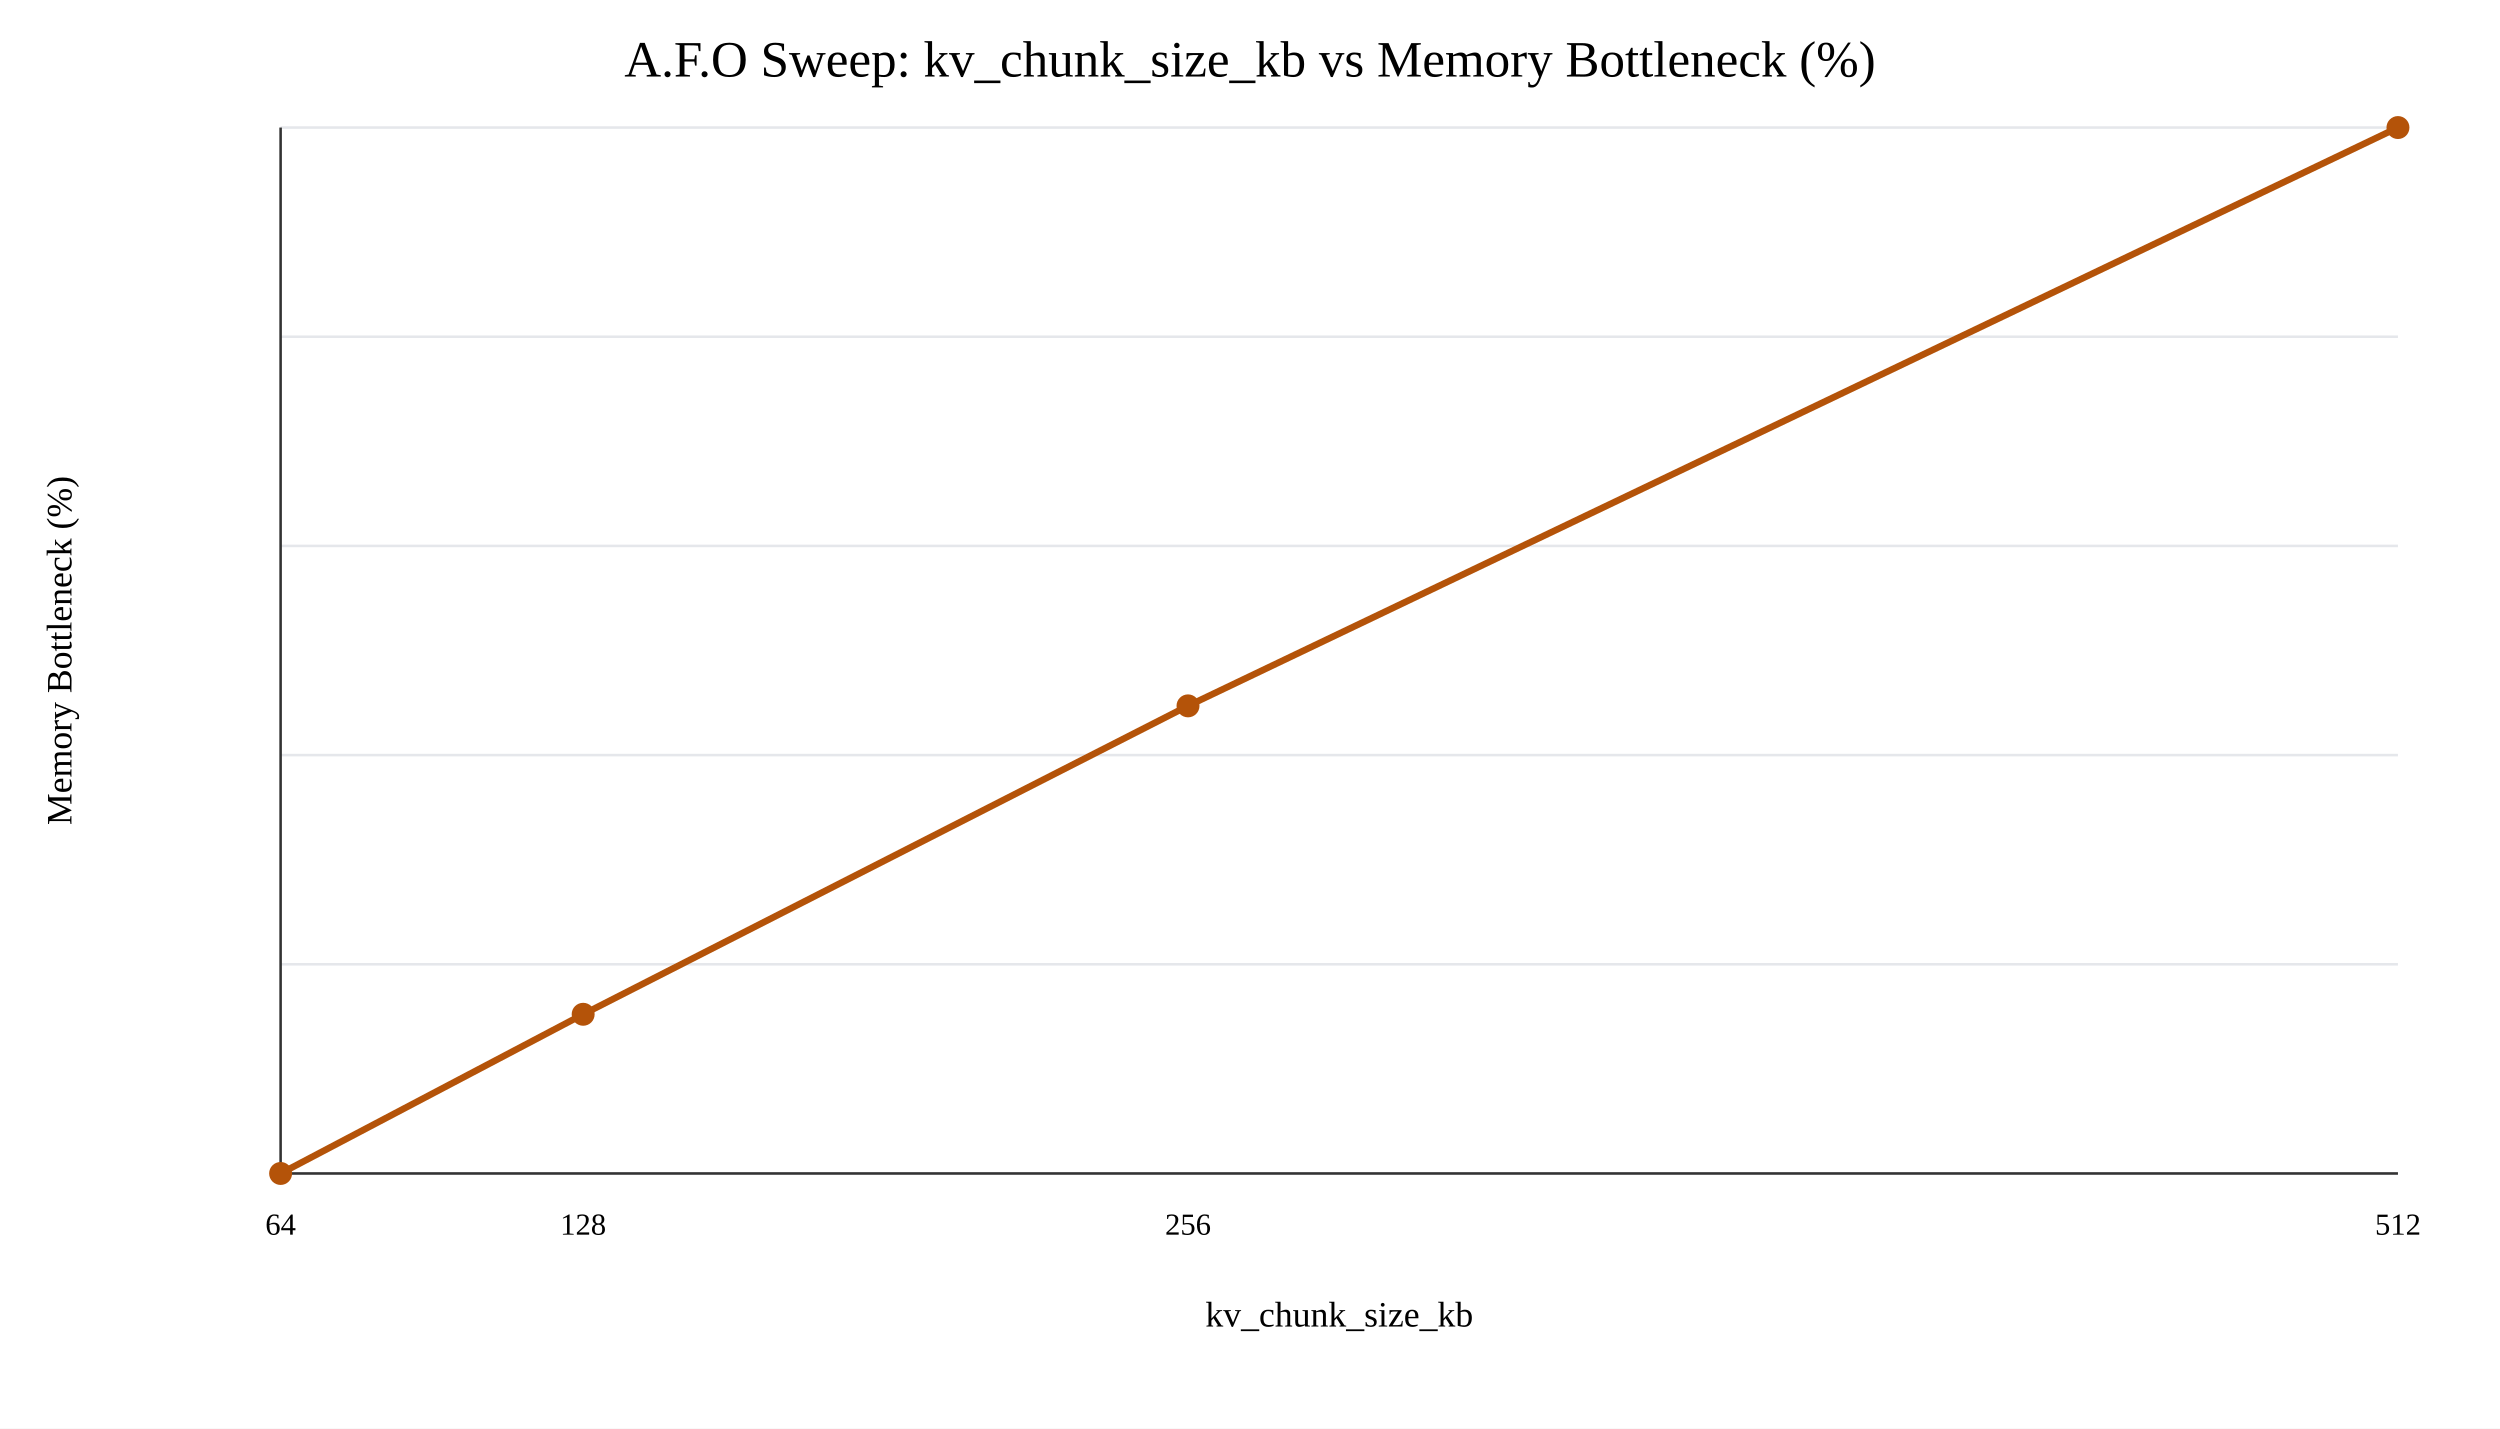
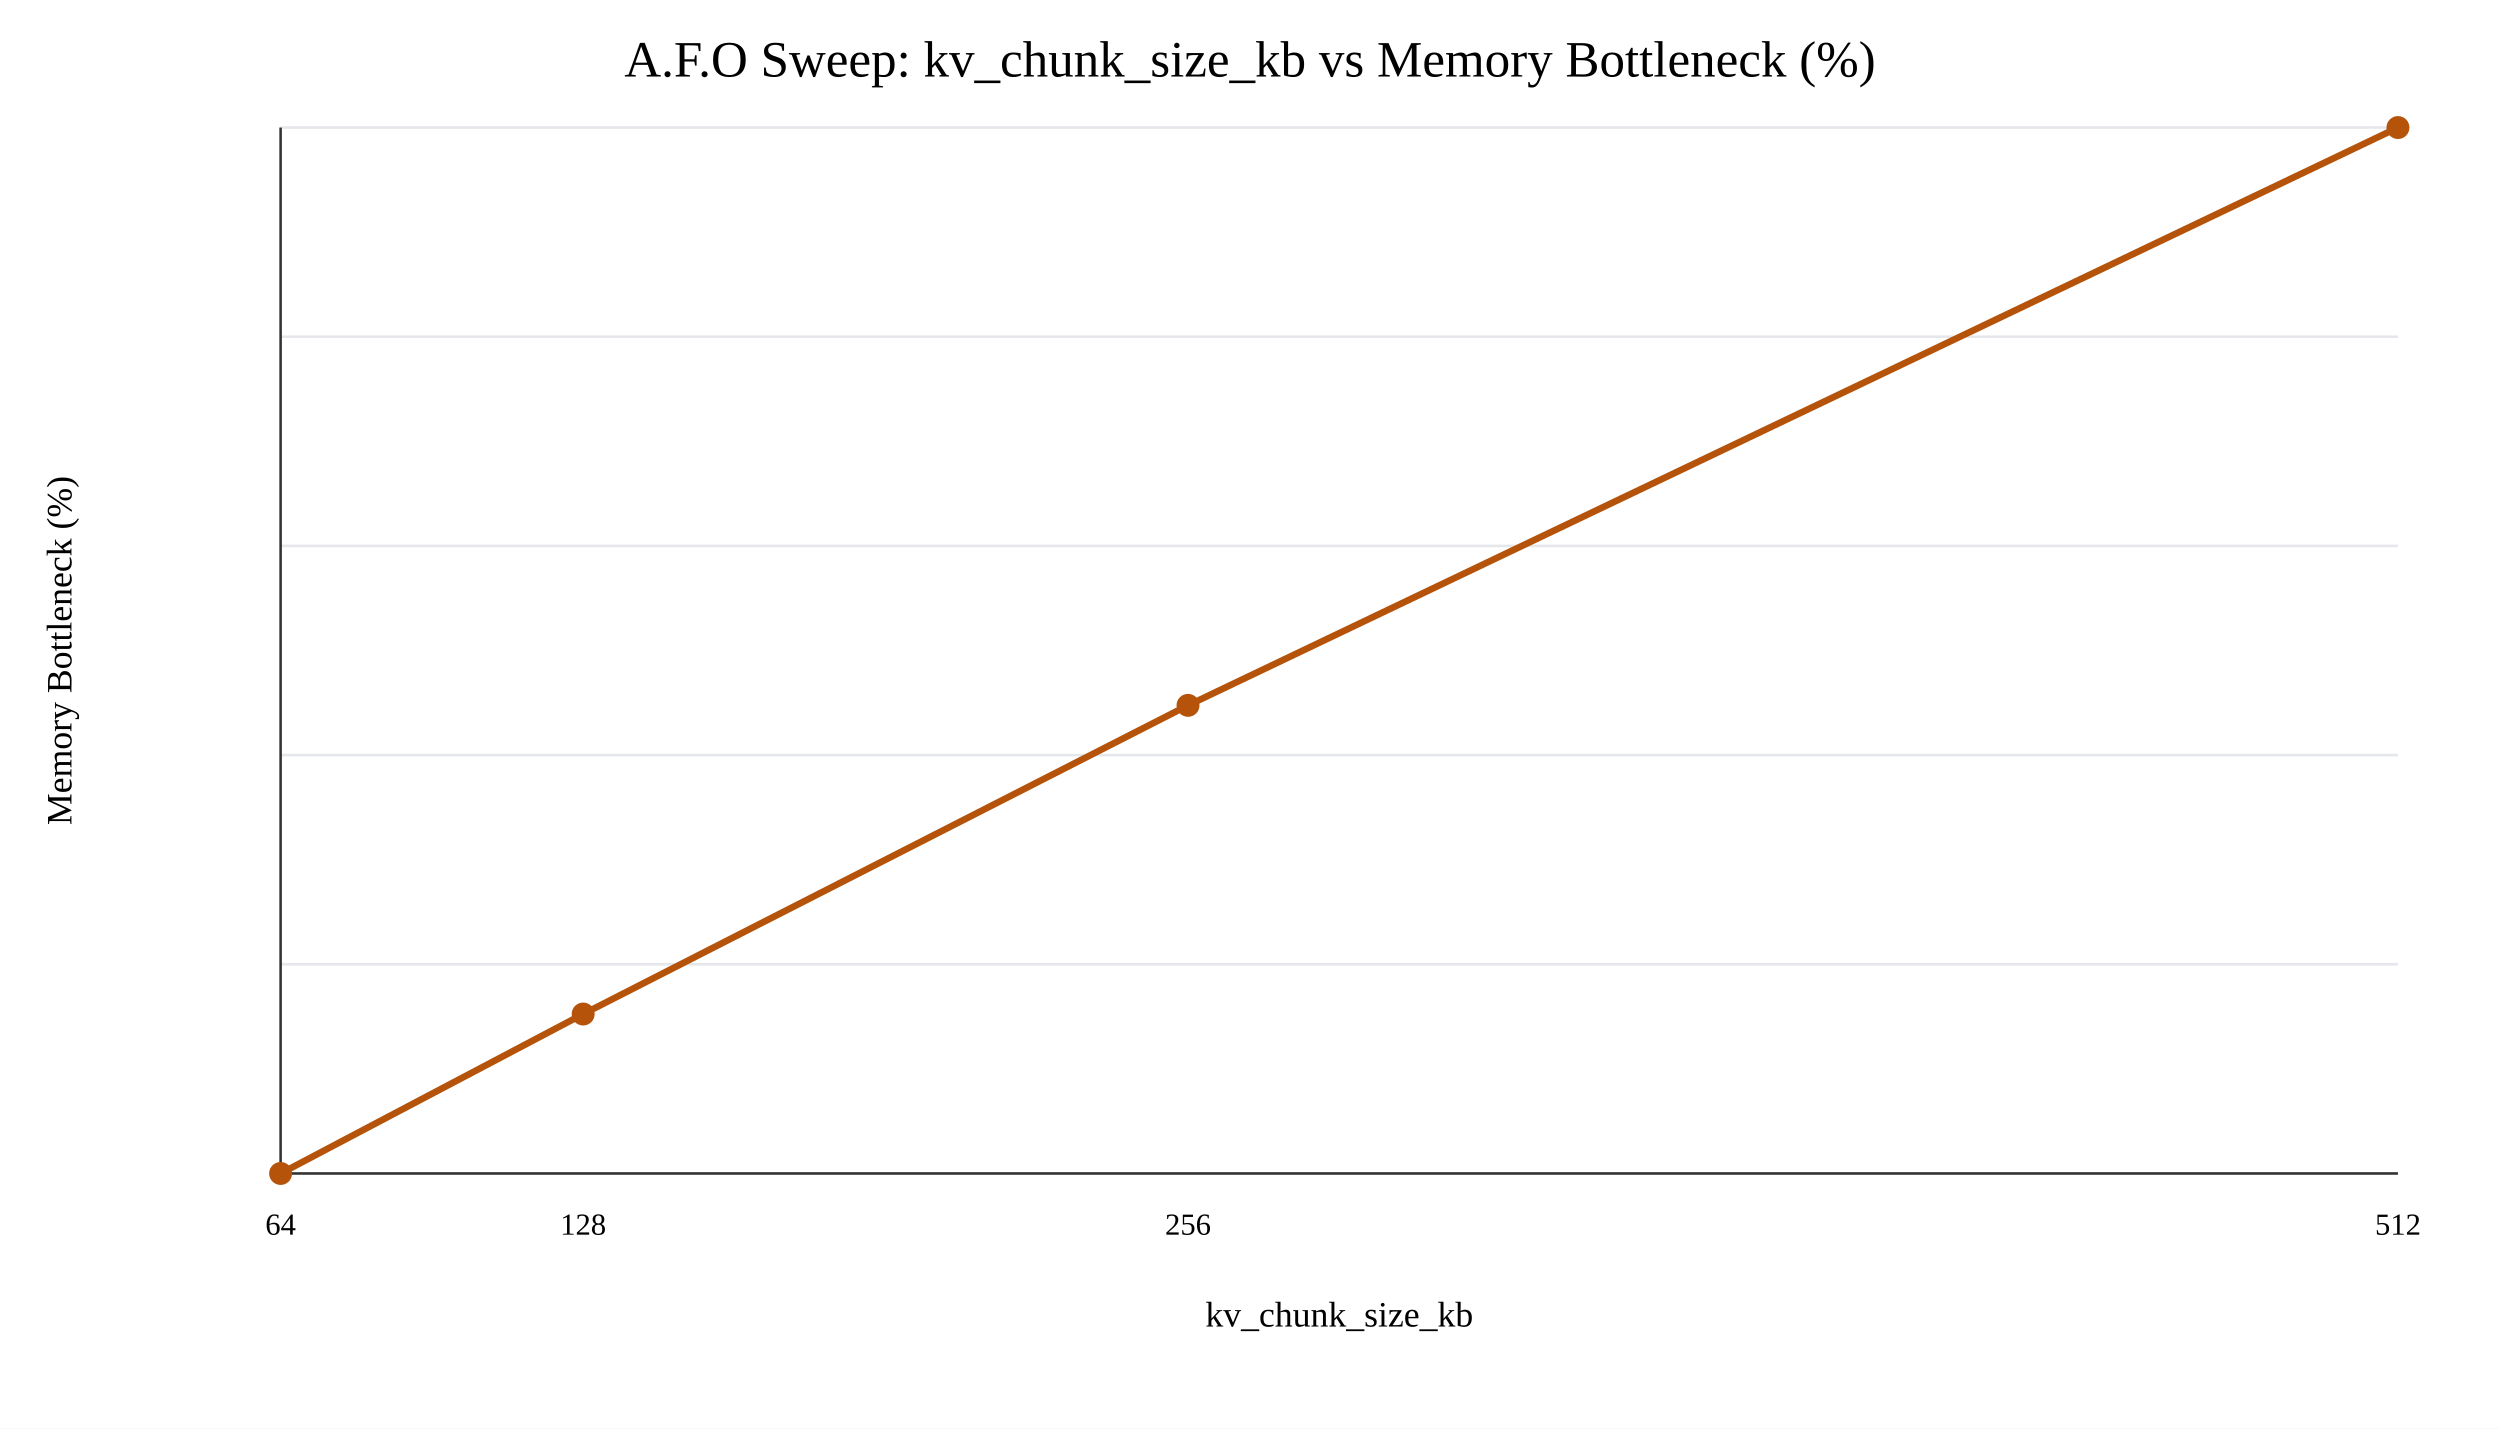
<svg xmlns="http://www.w3.org/2000/svg" width="980" height="560">
  <rect x="0" y="0" width="980" height="560" fill="#ffffff" />
  <text x="490.0" y="30" text-anchor="middle" font-size="20" font-family="Times New Roman">A.F.O Sweep: kv_chunk_size_kb vs Memory Bottleneck (%)</text>
  <line x1="110" y1="50.0" x2="940" y2="50.0" stroke="#e5e7eb" />
  <line x1="110" y1="132.0" x2="940" y2="132.0" stroke="#e5e7eb" />
  <line x1="110" y1="214.0" x2="940" y2="214.0" stroke="#e5e7eb" />
  <line x1="110" y1="296.0" x2="940" y2="296.0" stroke="#e5e7eb" />
  <line x1="110" y1="378.0" x2="940" y2="378.0" stroke="#e5e7eb" />
  <line x1="110" y1="460.0" x2="940" y2="460.0" stroke="#e5e7eb" />
  <line x1="110" y1="460" x2="940" y2="460" stroke="#333" />
  <line x1="110" y1="50" x2="110" y2="460" stroke="#333" />
-   <polyline fill="none" stroke="#b45309" stroke-width="2.6" points="110.0,460.0 228.6,397.6 465.7,276.7 940.0,50.0" />
+   <polyline fill="none" stroke="#b45309" stroke-width="2.6" points="110.0,460.0 228.6,397.5 465.7,276.5 940.0,50.0" />
  <circle cx="110.0" cy="460.0" r="4.5" fill="#b45309" />
-   <circle cx="228.6" cy="397.6" r="4.5" fill="#b45309" />
-   <circle cx="465.7" cy="276.7" r="4.5" fill="#b45309" />
+   <circle cx="228.6" cy="397.5" r="4.5" fill="#b45309" />
+   <circle cx="465.7" cy="276.5" r="4.5" fill="#b45309" />
  <circle cx="940.0" cy="50.0" r="4.5" fill="#b45309" />
  <text x="110.0" y="484.0" text-anchor="middle" font-size="12" font-family="Times New Roman">64</text>
  <text x="228.6" y="484.0" text-anchor="middle" font-size="12" font-family="Times New Roman">128</text>
  <text x="465.7" y="484.0" text-anchor="middle" font-size="12" font-family="Times New Roman">256</text>
  <text x="940.0" y="484.0" text-anchor="middle" font-size="12" font-family="Times New Roman">512</text>
  <text x="525.0" y="520" text-anchor="middle" font-size="14" font-family="Times New Roman">kv_chunk_size_kb</text>
  <text x="28" y="255.0" transform="rotate(-90 28,255.0)" text-anchor="middle" font-size="14" font-family="Times New Roman">Memory Bottleneck (%)</text>
</svg>
